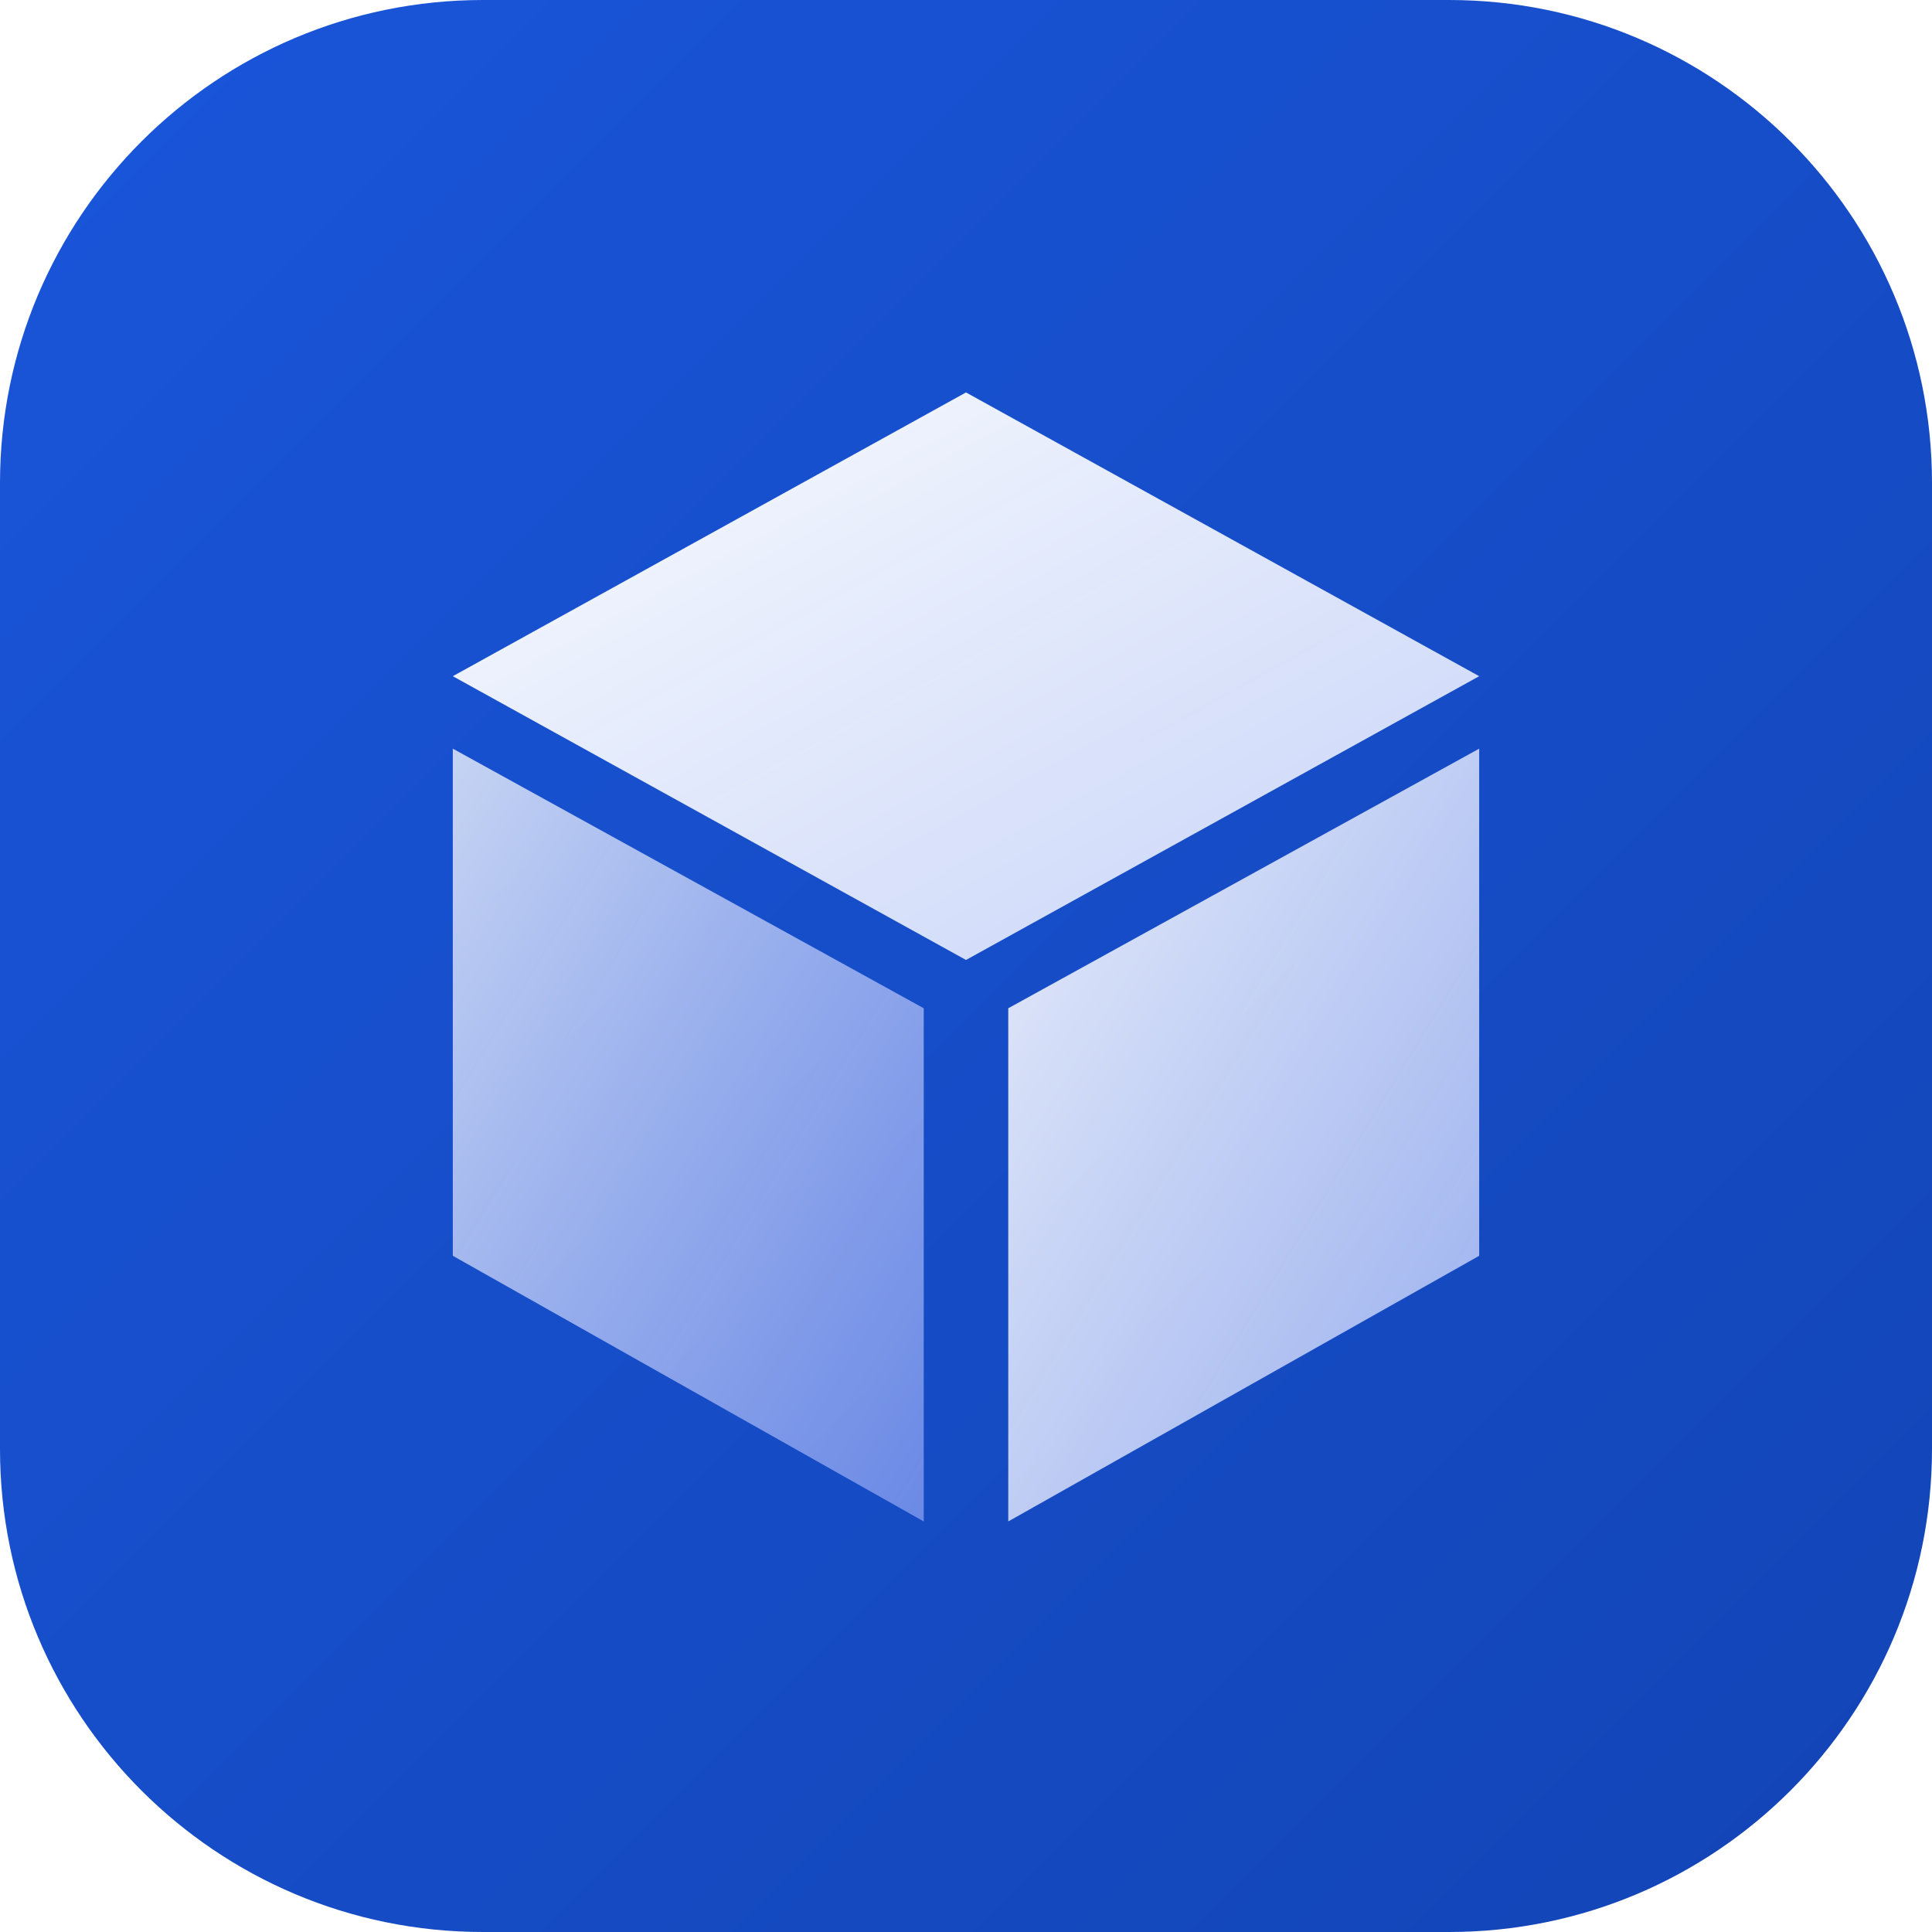
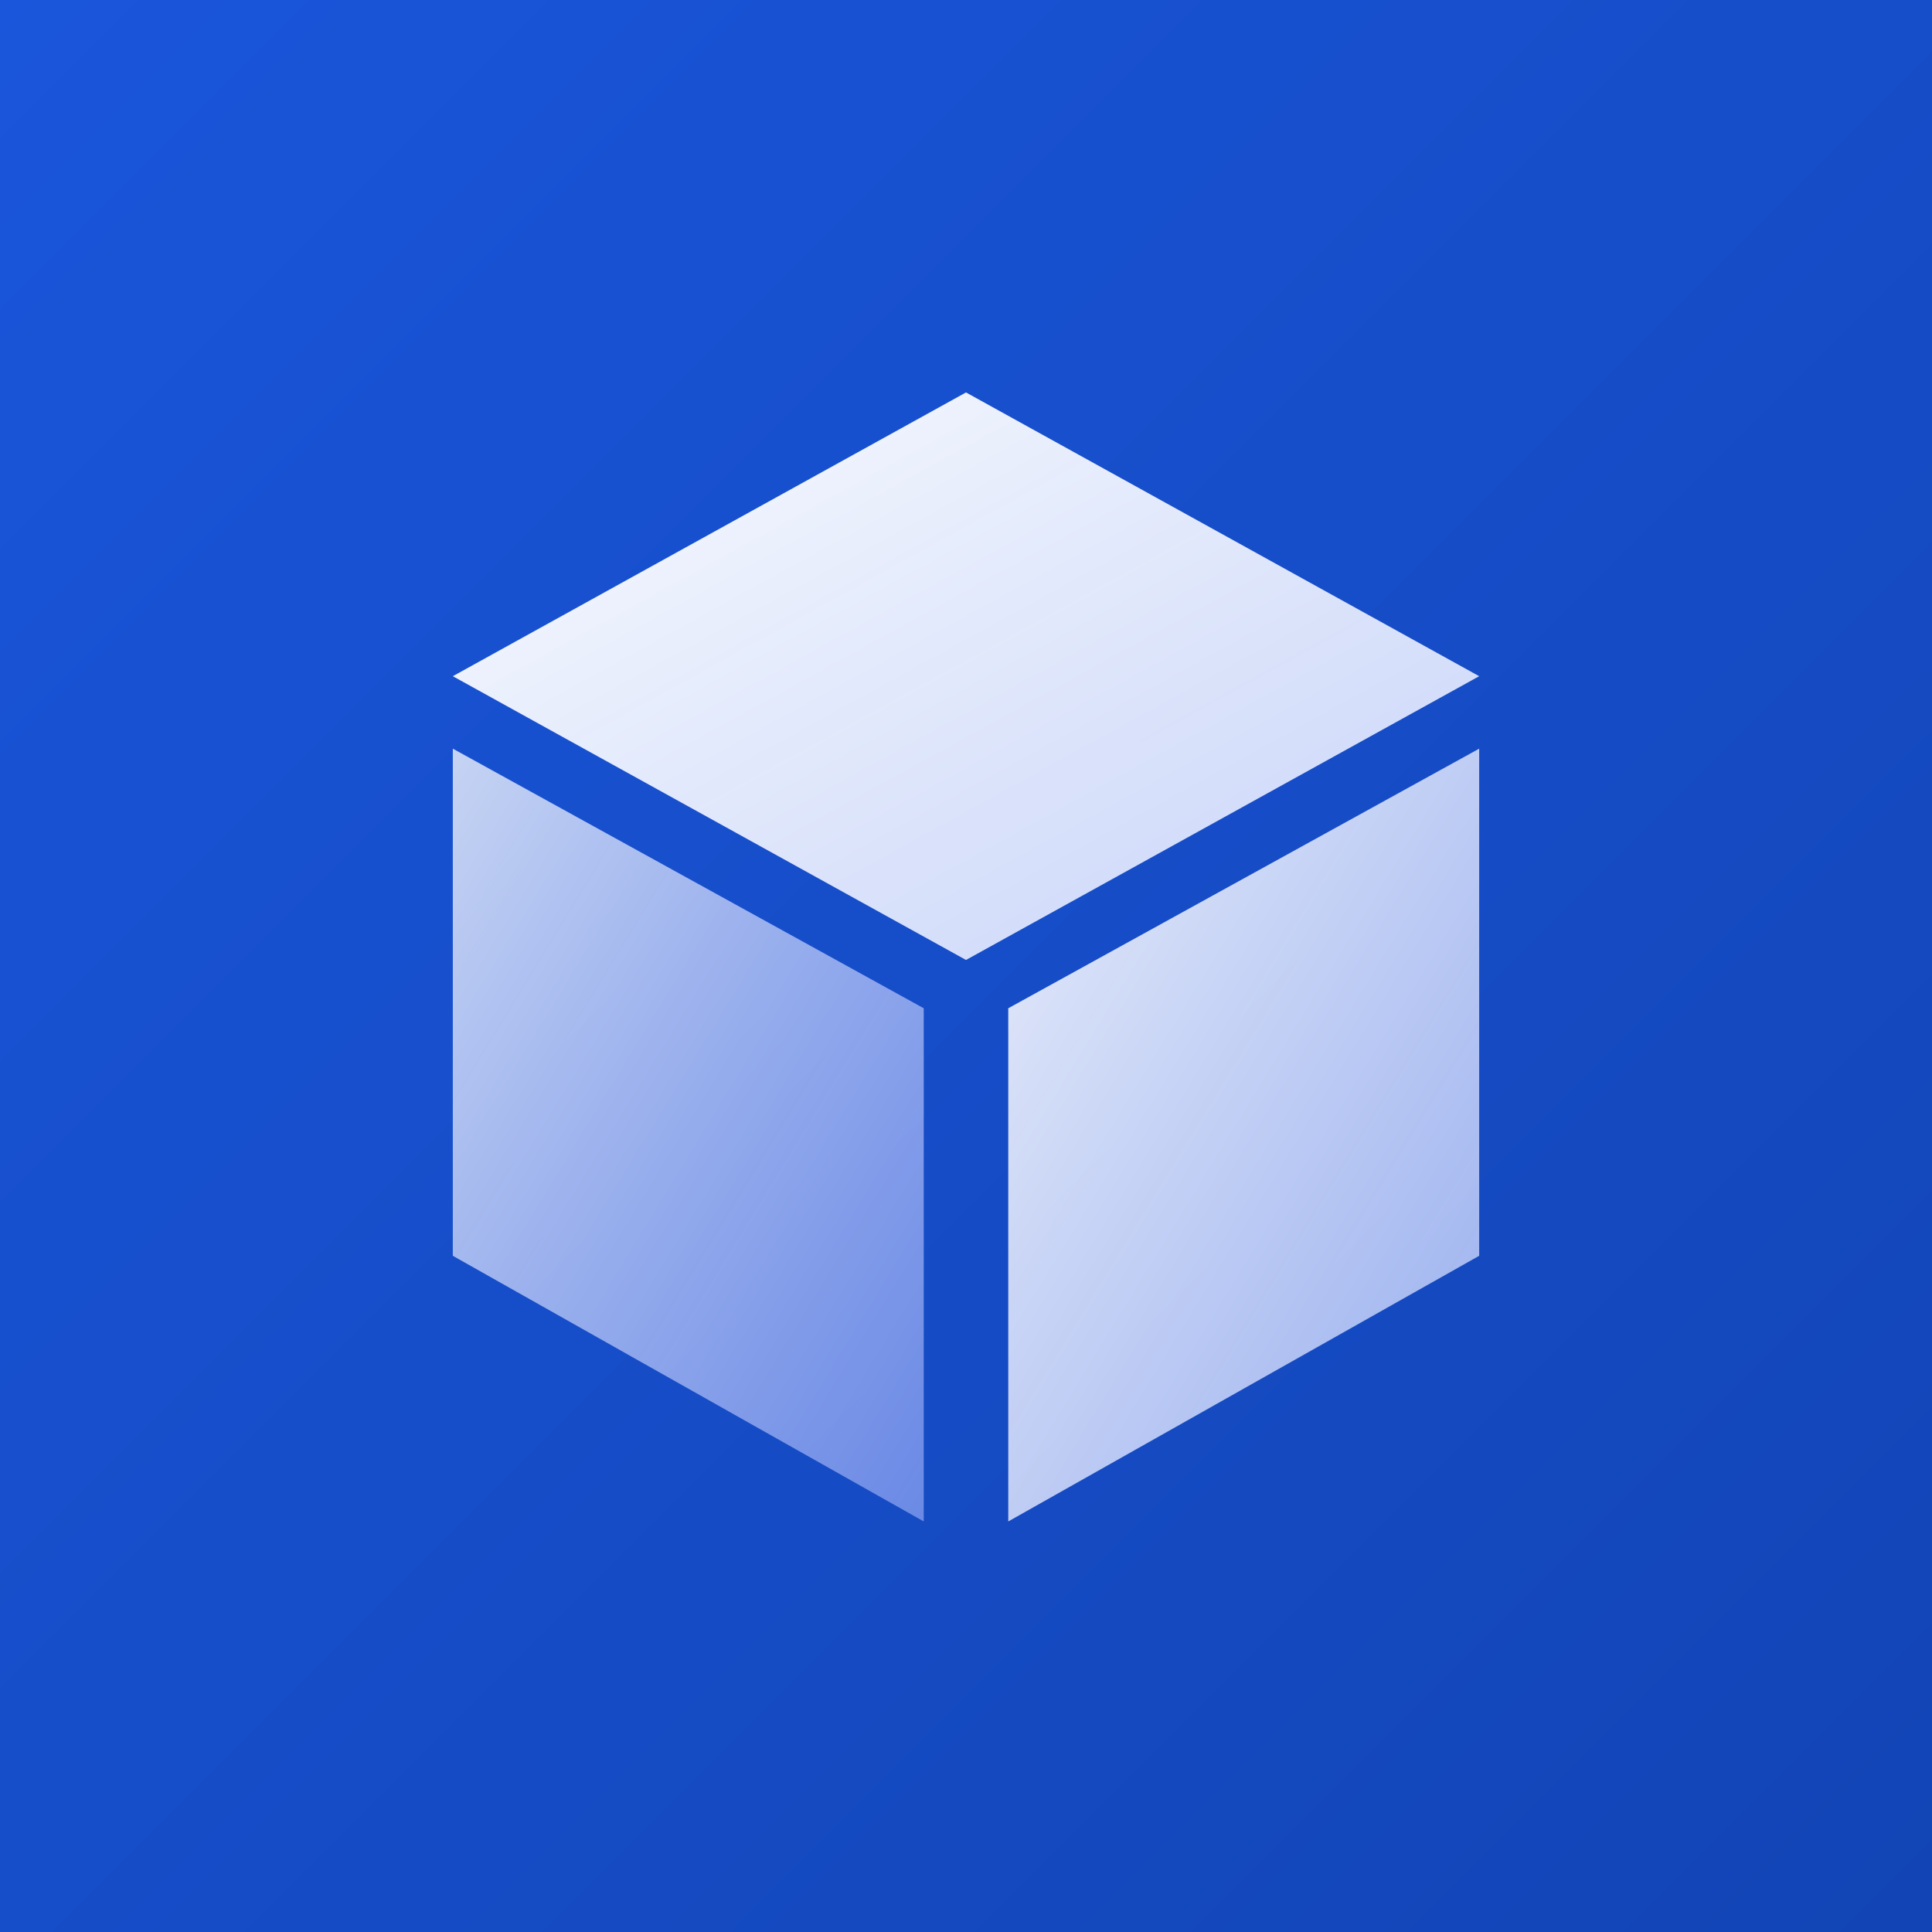
<svg xmlns="http://www.w3.org/2000/svg" viewBox="0 0 32 32" width="32" height="32" fill="none">
  <defs>
    <linearGradient id="irbox-fav-bg" x1="0%" y1="0%" x2="100%" y2="100%">
      <stop offset="0%" stop-color="#1A56DB" />
      <stop offset="100%" stop-color="#1244B5" />
    </linearGradient>
    <linearGradient id="irbox-fav-top" x1="0%" y1="0%" x2="100%" y2="100%">
      <stop offset="0%" stop-color="#FFFFFF" stop-opacity="0.98" />
      <stop offset="100%" stop-color="#E0E7FF" stop-opacity="0.88" />
    </linearGradient>
    <linearGradient id="irbox-fav-right" x1="0%" y1="0%" x2="100%" y2="100%">
      <stop offset="0%" stop-color="#FFFFFF" stop-opacity="0.90" />
      <stop offset="100%" stop-color="#C7D2FE" stop-opacity="0.75" />
    </linearGradient>
    <linearGradient id="irbox-fav-left" x1="0%" y1="0%" x2="100%" y2="100%">
      <stop offset="0%" stop-color="#FFFFFF" stop-opacity="0.75" />
      <stop offset="100%" stop-color="#A5B4FC" stop-opacity="0.60" />
    </linearGradient>
  </defs>
-   <rect width="32" height="32" rx="8" fill="url(#irbox-fav-bg)" />
+   <rect width="32" height="32" fill="url(#irbox-fav-bg)" />
  <path d="M16 6.5L24.5 11.2L16 15.9L7.5 11.2Z" fill="url(#irbox-fav-top)" />
  <path d="M7.5 12.4L15.3 16.7V25.2L7.5 20.8Z" fill="url(#irbox-fav-left)" />
  <path d="M16.7 16.7L24.5 12.4V20.8L16.7 25.2Z" fill="url(#irbox-fav-right)" />
</svg>
